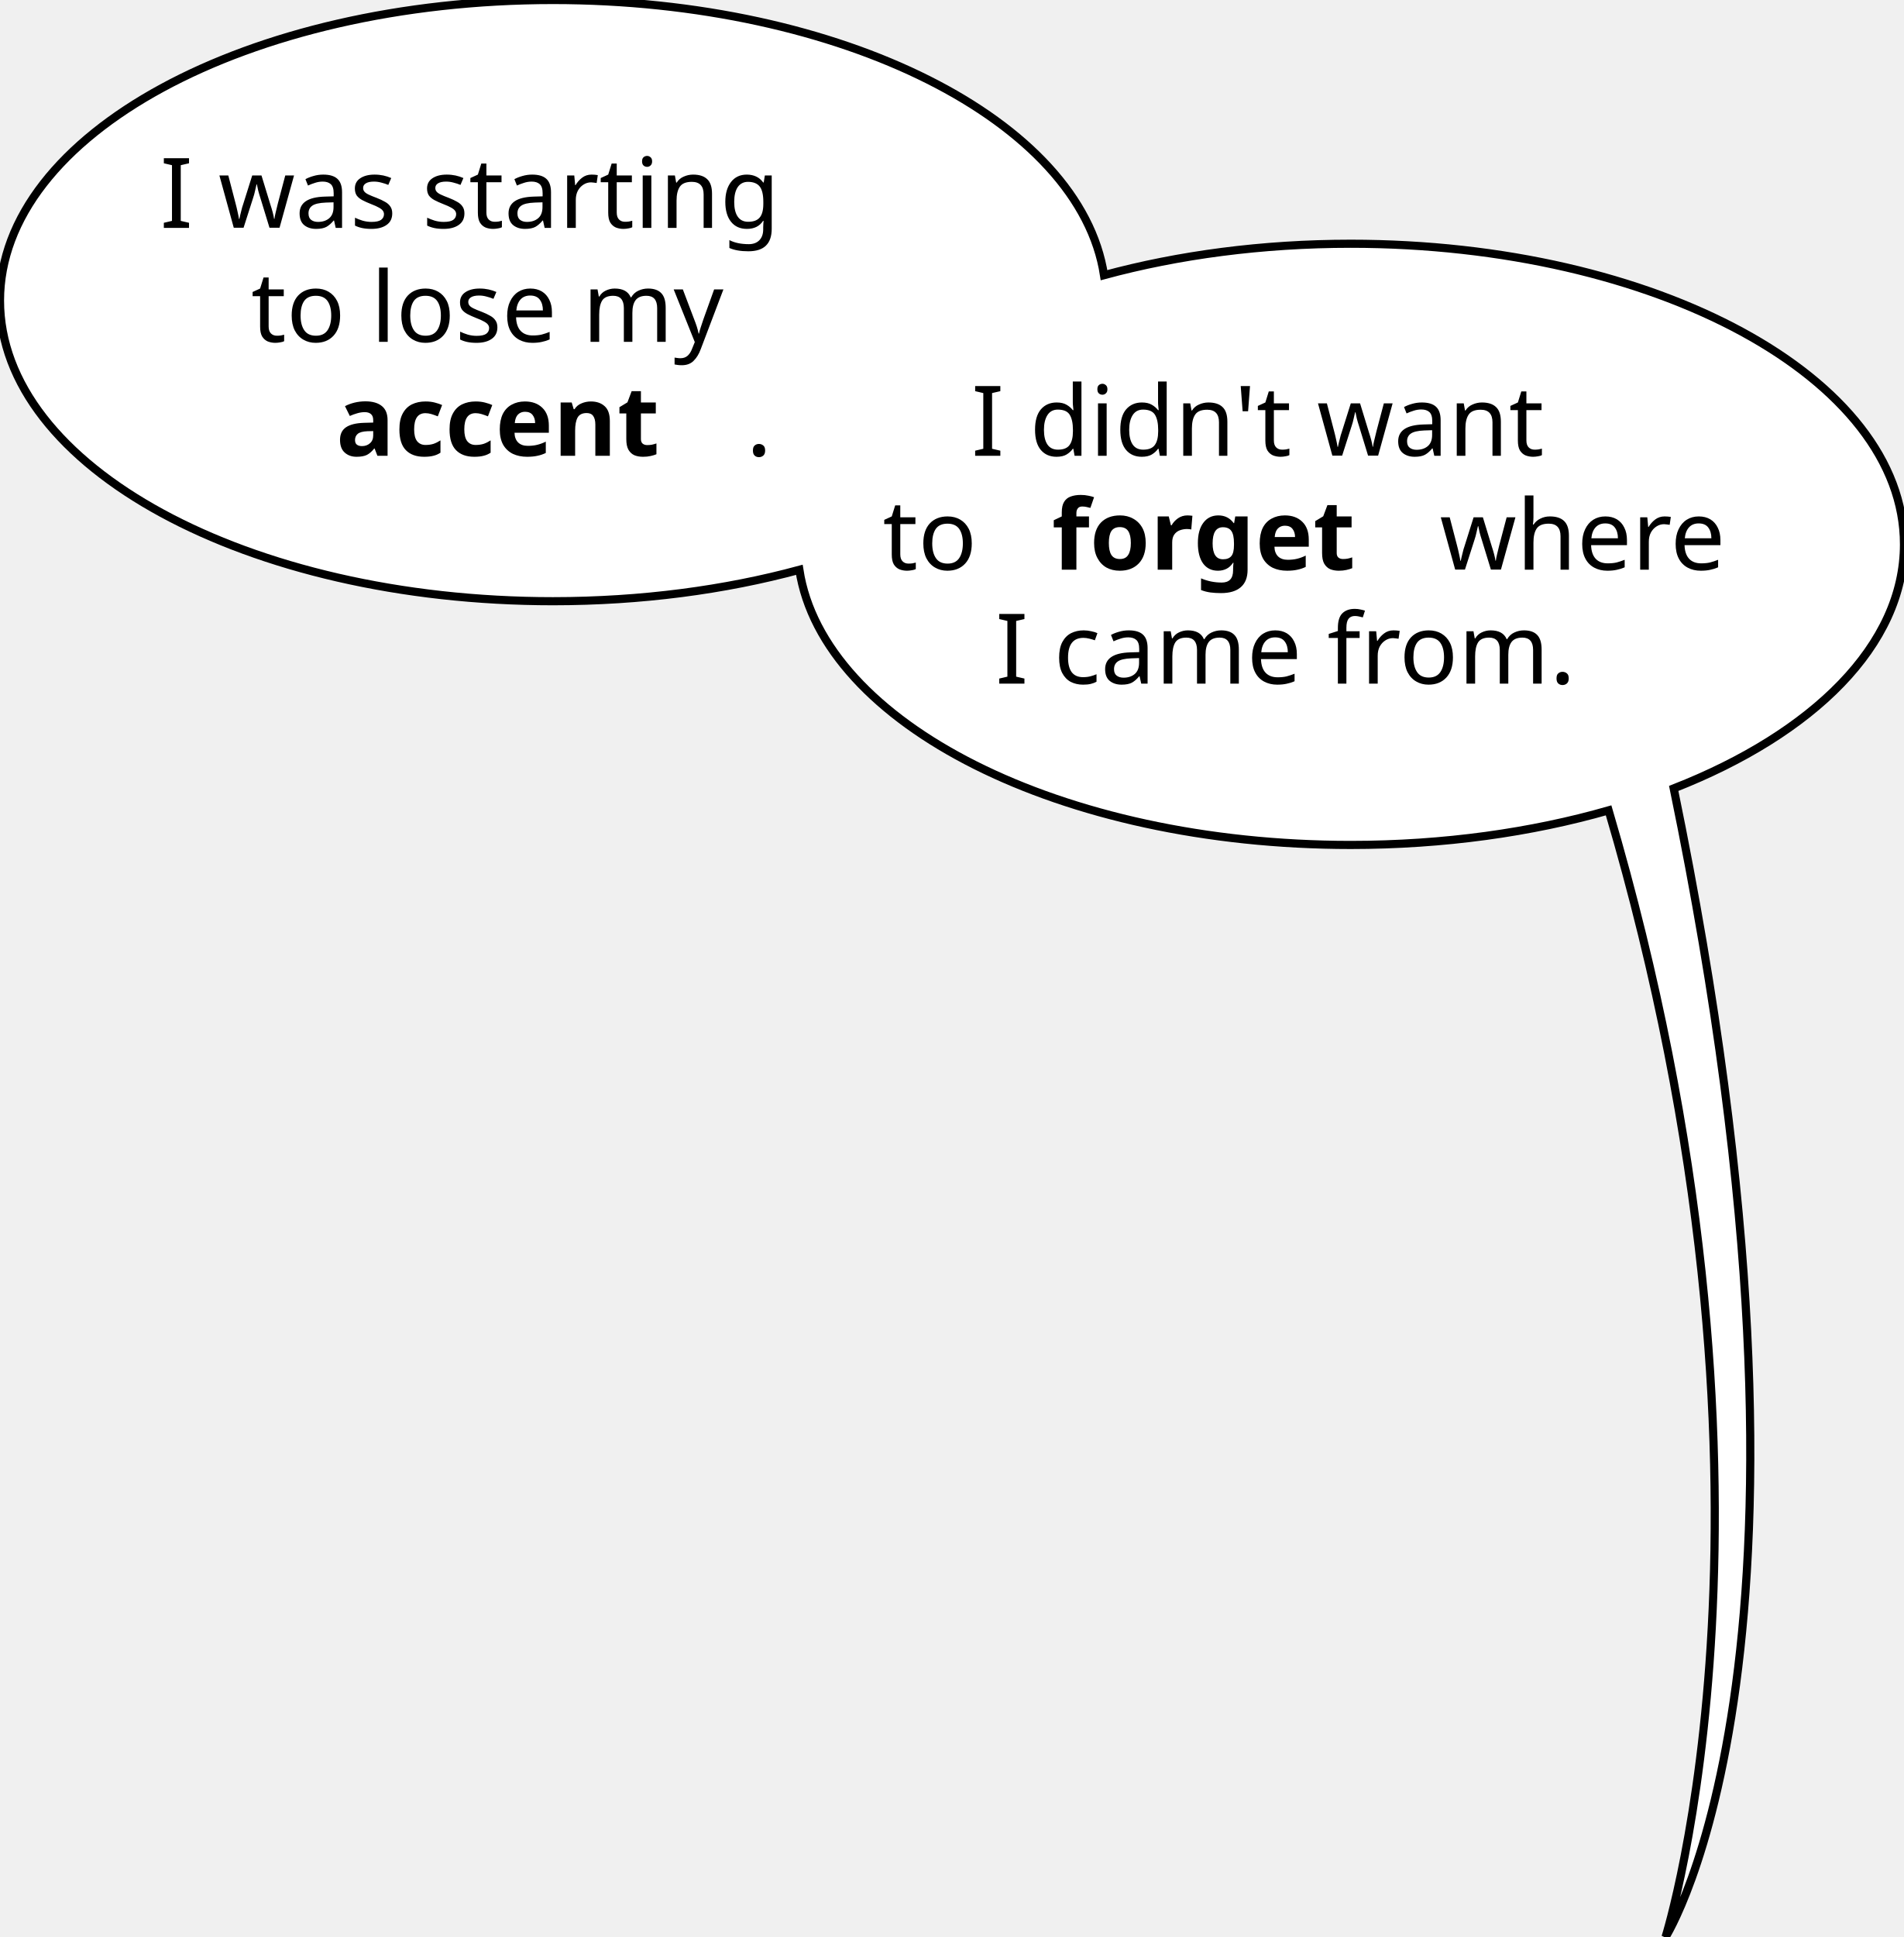
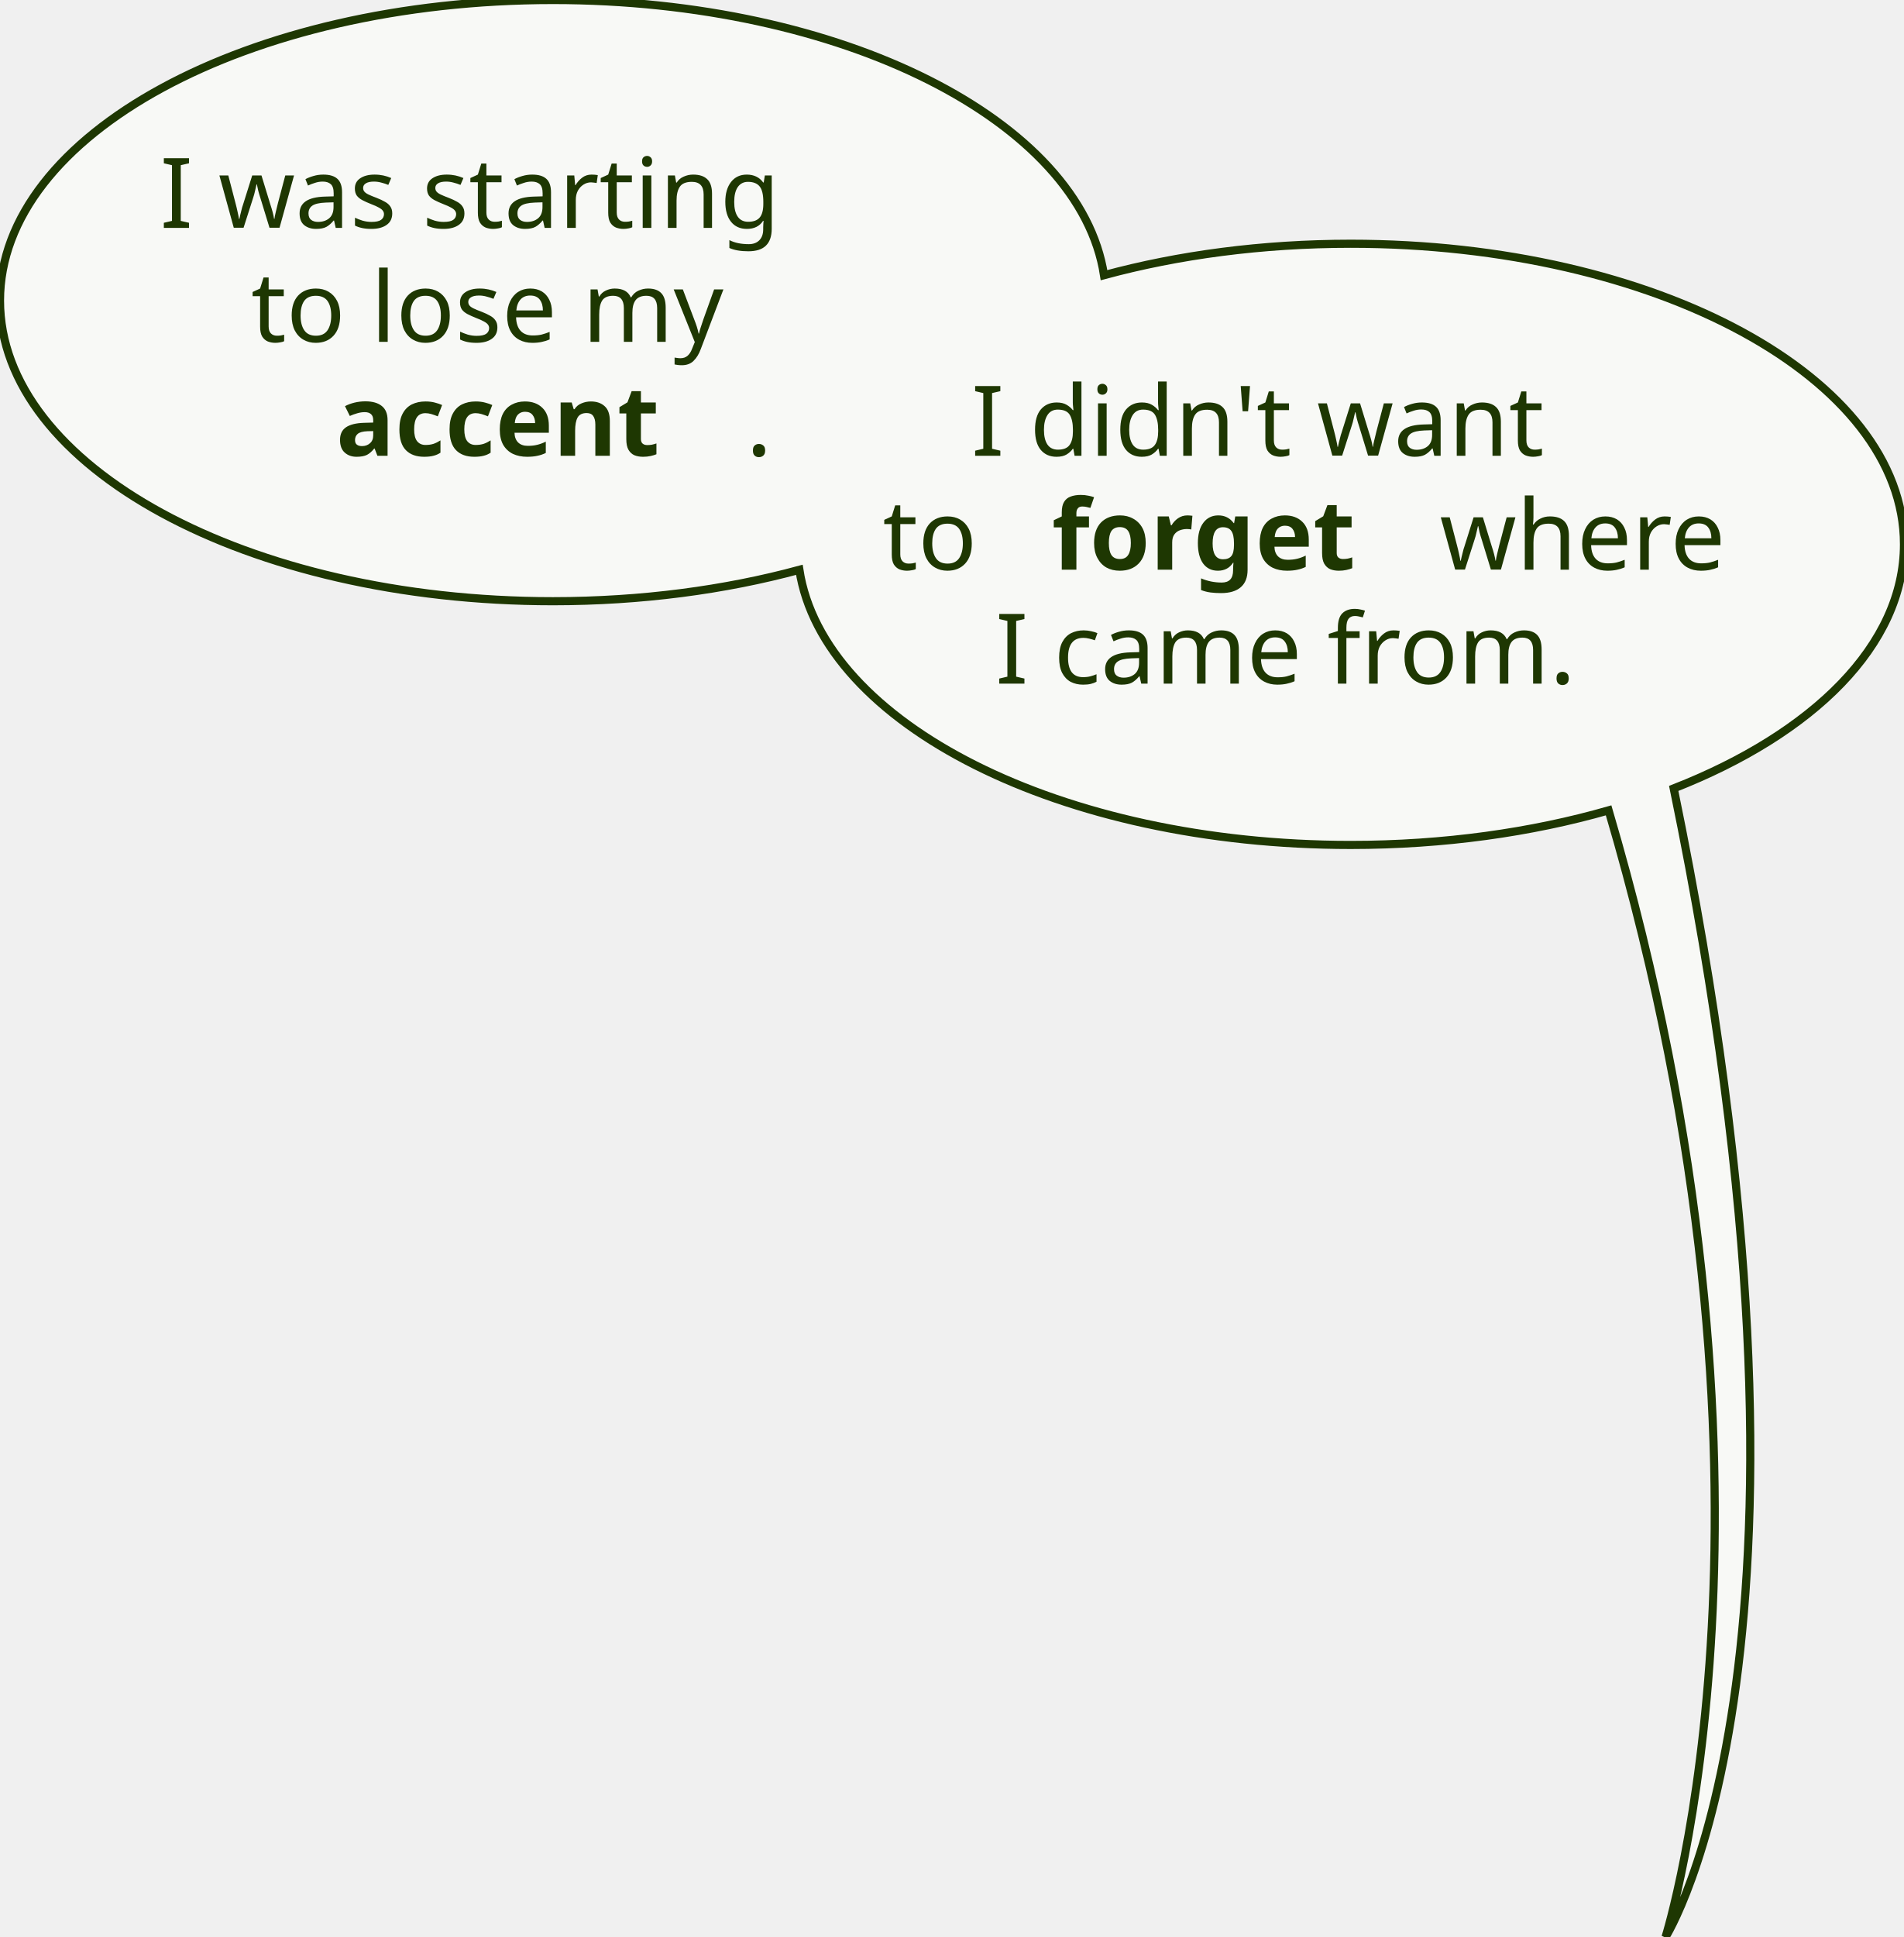
<svg xmlns="http://www.w3.org/2000/svg" width="234px" height="238px" viewBox="0 0 234 238" version="1.1">
  <defs />
  <g id="Page-1" stroke="none" stroke-width="1" fill="none" fill-rule="evenodd">
    <g id="page01__panel03--dialogue-ray-1">
-       <path d="M205.7,96.874 C222.841,90.168 234,79.234 234,66.884 C234,46.485 203.555,29.948 166,29.948 C155.107,29.948 144.812,31.339 135.685,33.812 L135.685,33.812 C132.768,14.875 103.561,-1.42108547e-14 67.962,-1.42108547e-14 C30.428,-1.42108547e-14 0,16.537 0,36.936 C0,57.335 30.428,73.872 67.962,73.872 C78.841,73.872 89.123,72.482 98.241,70.013 C101.165,88.947 130.385,103.82 166,103.82 C177.447,103.82 188.233,102.283 197.698,99.57 C222.182,182.715 204.695,238.005 204.695,238.005 C204.695,238.005 227.447,202.402 205.7,96.874 Z" id="balloon" stroke="#000000" fill="#FFFFFF" />
-       <text id="I-was-starting-" font-family="CCSoliloquous" font-size="12" font-weight="normal" line-spacing="14" fill="#000000">
+       <path d="M205.7,96.874 C222.841,90.168 234,79.234 234,66.884 C234,46.485 203.555,29.948 166,29.948 C155.107,29.948 144.812,31.339 135.685,33.812 L135.685,33.812 C132.768,14.875 103.561,-1.42108547e-14 67.962,-1.42108547e-14 C30.428,-1.42108547e-14 0,16.537 0,36.936 C0,57.335 30.428,73.872 67.962,73.872 C78.841,73.872 89.123,72.482 98.241,70.013 C101.165,88.947 130.385,103.82 166,103.82 C177.447,103.82 188.233,102.283 197.698,99.57 C222.182,182.715 204.695,238.005 204.695,238.005 C204.695,238.005 227.447,202.402 205.7,96.874 Z" id="balloon" stroke="#1E3702" fill="#F8F9F6" />
+       <text id="I-was-starting-" font-family="CCSoliloquous" font-size="12" font-weight="normal" line-spacing="14" fill="#1E3702">
        <tspan x="19.652" y="28">I was starting </tspan>
        <tspan x="30.86" y="42">to lose my </tspan>
        <tspan x="41.288" y="56" font-weight="bold">accent</tspan>
        <tspan x="91.676" y="56">.</tspan>
      </text>
-       <text id="-I-didn't-want--to-f" font-family="CCSoliloquous" font-size="12" font-weight="normal" line-spacing="14" fill="#000000">
+       <text id="-I-didn't-want--to-f" font-family="CCSoliloquous" font-size="12" font-weight="normal" line-spacing="14" fill="#1E3702">
        <tspan x="119.362" y="56"> I didn't want </tspan>
        <tspan x="108.49" y="70">to </tspan>
        <tspan x="129.274" y="70" font-weight="bold">forget</tspan>
        <tspan x="176.95" y="70"> where </tspan>
        <tspan x="122.326" y="84">I came from.</tspan>
      </text>
    </g>
  </g>
</svg>
